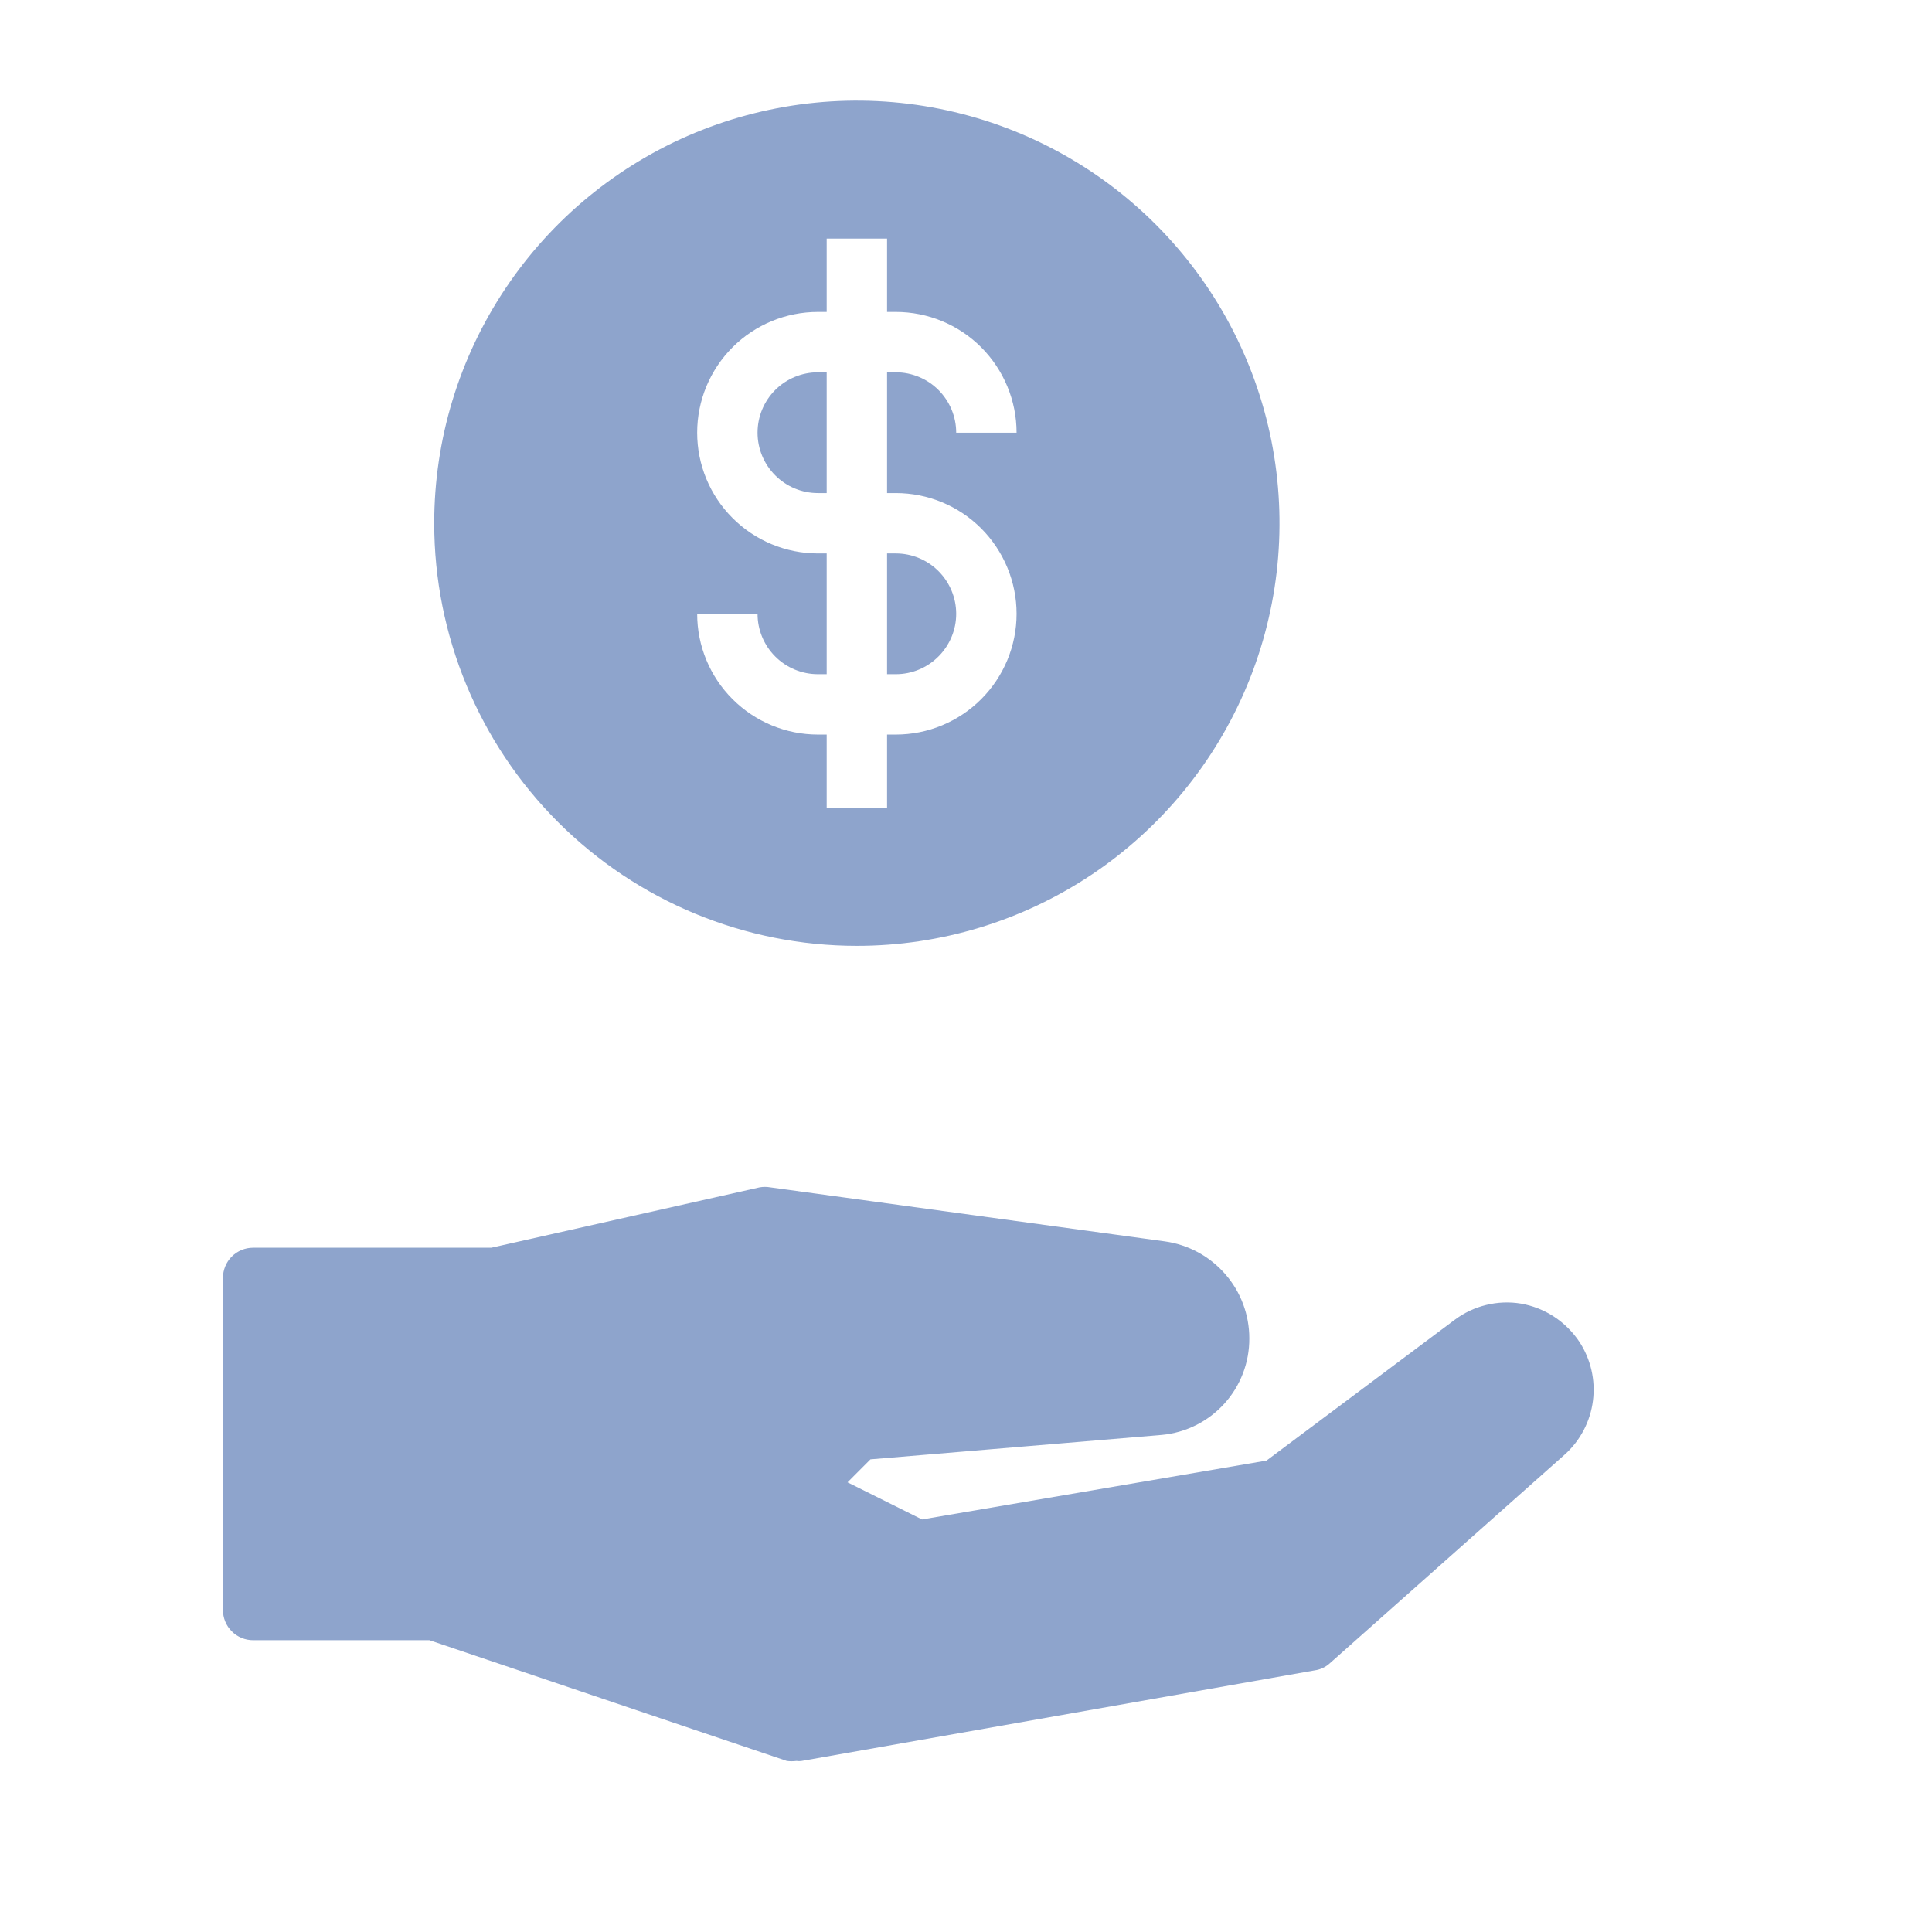
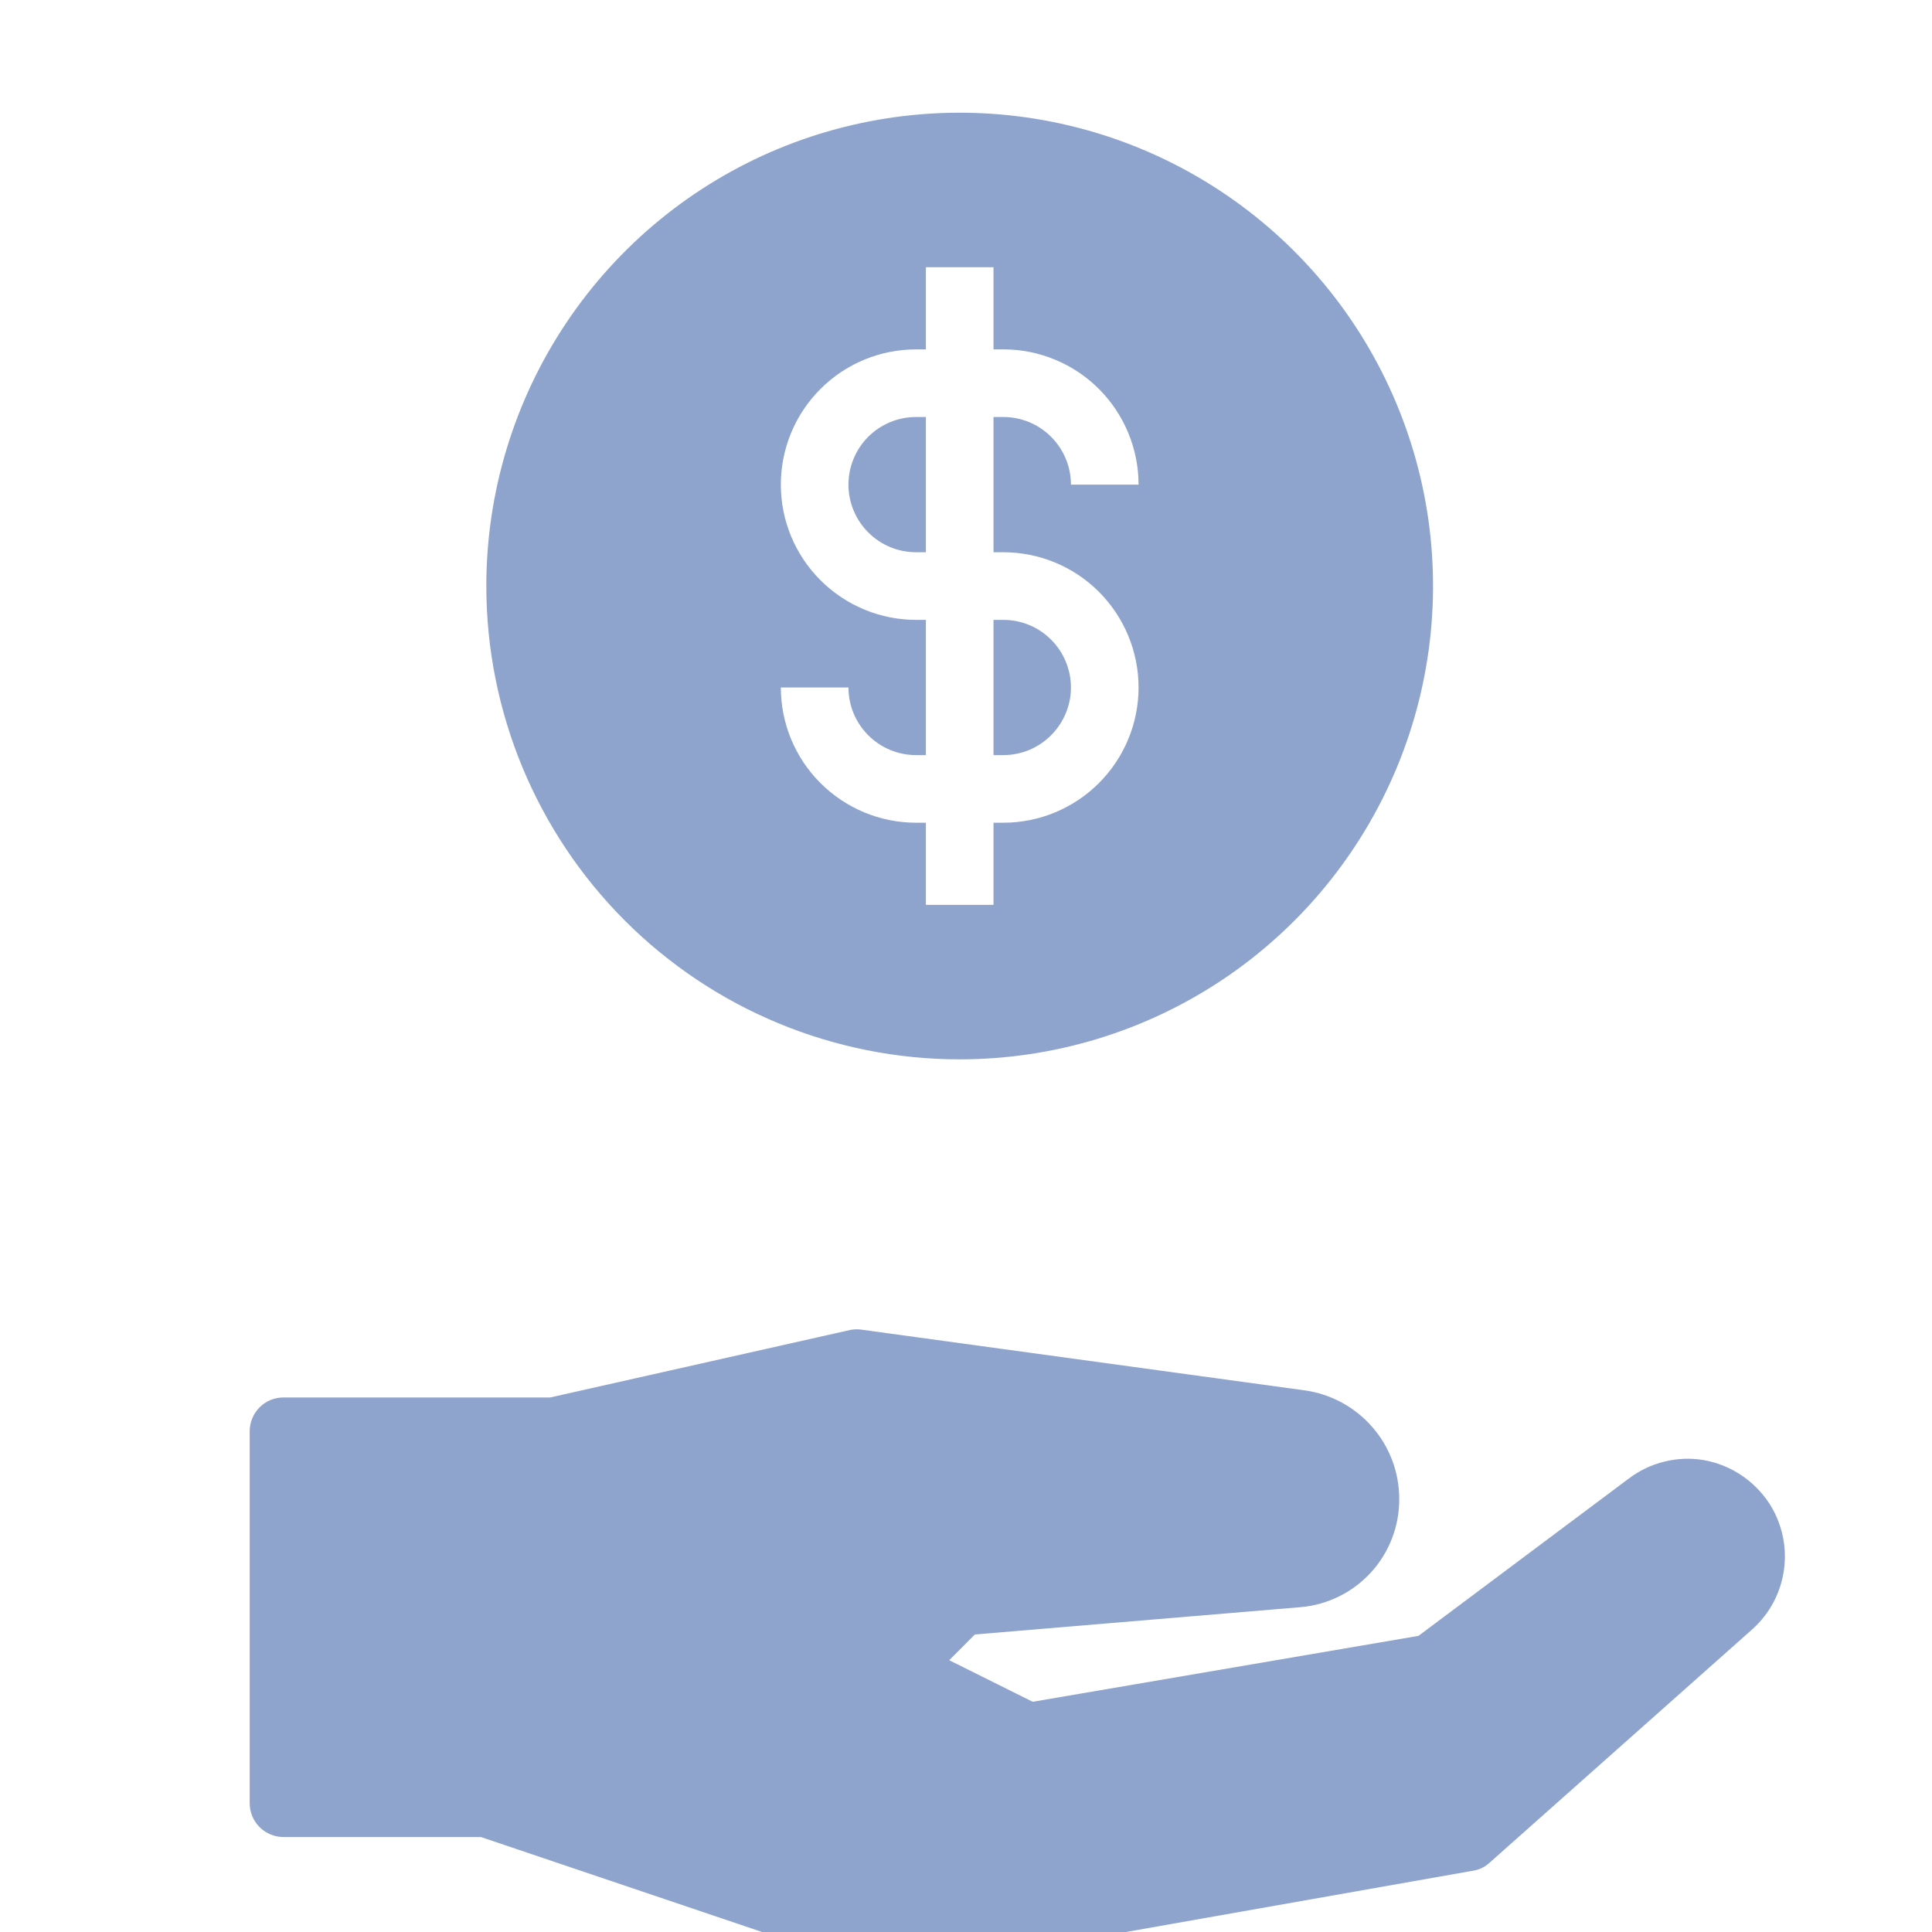
- <svg xmlns="http://www.w3.org/2000/svg" width="28" height="28" viewBox="0 0 28 28" fill="none">
+ <svg xmlns="http://www.w3.org/2000/svg" width="25" height="25" viewBox="0 0 25 25" fill="none">
  <path d="M12.418 12.396C13.37 12.396 14.3 12.114 15.092 11.585C15.883 11.056 16.5 10.304 16.864 9.425C17.229 8.546 17.324 7.578 17.138 6.644C16.953 5.711 16.494 4.853 15.821 4.18C15.148 3.507 14.291 3.049 13.357 2.863C12.424 2.678 11.456 2.773 10.577 3.137C9.697 3.501 8.946 4.118 8.417 4.91C7.888 5.701 7.606 6.631 7.606 7.583C7.606 8.86 8.113 10.084 9.015 10.986C9.918 11.889 11.142 12.396 12.418 12.396ZM11.854 8.021C11.39 8.021 10.945 7.836 10.617 7.508C10.288 7.18 10.104 6.735 10.104 6.271C10.104 5.807 10.288 5.362 10.617 5.033C10.945 4.705 11.39 4.521 11.854 4.521H11.981V3.458H12.856V4.521H12.983C13.447 4.521 13.892 4.705 14.22 5.033C14.548 5.362 14.733 5.807 14.733 6.271H13.858C13.858 6.039 13.765 5.816 13.601 5.652C13.437 5.488 13.215 5.396 12.983 5.396H12.856V7.146H12.983C13.447 7.146 13.892 7.33 14.22 7.658C14.548 7.987 14.733 8.432 14.733 8.896C14.733 9.36 14.548 9.805 14.22 10.133C13.892 10.461 13.447 10.646 12.983 10.646H12.856V11.709H11.981V10.646H11.854C11.39 10.646 10.945 10.461 10.617 10.133C10.288 9.805 10.104 9.36 10.104 8.896H10.979C10.979 9.128 11.071 9.35 11.235 9.514C11.399 9.679 11.622 9.771 11.854 9.771H11.981V8.021H11.854Z" fill="#8EA4CC" />
  <path d="M11.981 5.396H11.854C11.622 5.396 11.399 5.488 11.235 5.652C11.071 5.816 10.979 6.039 10.979 6.271C10.979 6.503 11.071 6.725 11.235 6.889C11.399 7.054 11.622 7.146 11.854 7.146H11.981V5.396ZM13.858 8.896C13.858 8.664 13.765 8.441 13.601 8.277C13.437 8.113 13.215 8.021 12.983 8.021H12.856V9.771H12.983C13.215 9.771 13.437 9.679 13.601 9.514C13.765 9.35 13.858 9.128 13.858 8.896ZM22.043 18.893C21.875 18.865 21.703 18.872 21.538 18.913C21.372 18.953 21.217 19.027 21.081 19.129L18.355 21.168L13.363 22.021L12.283 21.483L12.615 21.15L16.837 20.796C17.186 20.764 17.509 20.602 17.744 20.343C17.979 20.084 18.108 19.746 18.106 19.396C18.106 19.053 17.982 18.722 17.756 18.464C17.531 18.206 17.22 18.038 16.881 17.991L11.163 17.208C11.112 17.199 11.06 17.199 11.009 17.208L7.12 18.083H3.668C3.552 18.083 3.441 18.129 3.359 18.211C3.277 18.293 3.231 18.405 3.231 18.521V23.333C3.231 23.449 3.277 23.561 3.359 23.643C3.441 23.725 3.552 23.771 3.668 23.771H6.223L11.403 25.521C11.45 25.527 11.497 25.527 11.543 25.521C11.568 25.525 11.593 25.525 11.618 25.521L19.055 24.208C19.135 24.197 19.21 24.162 19.27 24.108L22.678 21.08C22.903 20.878 23.048 20.601 23.086 20.301C23.125 20.001 23.054 19.697 22.888 19.444C22.791 19.3 22.667 19.177 22.522 19.082C22.377 18.987 22.214 18.923 22.043 18.893Z" fill="#8EA4CC" />
  <path d="M12.418 13.708C13.63 13.708 14.814 13.349 15.821 12.676C16.828 12.003 17.613 11.046 18.077 9.927C18.541 8.808 18.662 7.576 18.426 6.388C18.189 5.2 17.606 4.109 16.749 3.252C15.893 2.396 14.801 1.812 13.613 1.576C12.425 1.34 11.194 1.461 10.074 1.924C8.955 2.388 7.999 3.173 7.326 4.18C6.652 5.188 6.293 6.372 6.293 7.583C6.293 9.208 6.939 10.766 8.087 11.914C9.236 13.063 10.794 13.708 12.418 13.708ZM12.418 2.899C13.345 2.899 14.25 3.174 15.021 3.689C15.791 4.203 16.391 4.935 16.746 5.791C17.1 6.647 17.193 7.588 17.012 8.497C16.831 9.406 16.385 10.24 15.73 10.895C15.075 11.55 14.241 11.996 13.332 12.177C12.424 12.358 11.482 12.265 10.626 11.911C9.77 11.556 9.038 10.956 8.524 10.185C8.009 9.415 7.734 8.51 7.734 7.583C7.734 6.341 8.228 5.15 9.106 4.271C9.985 3.393 11.176 2.899 12.418 2.899Z" fill="#8EA4CC" />
</svg>
